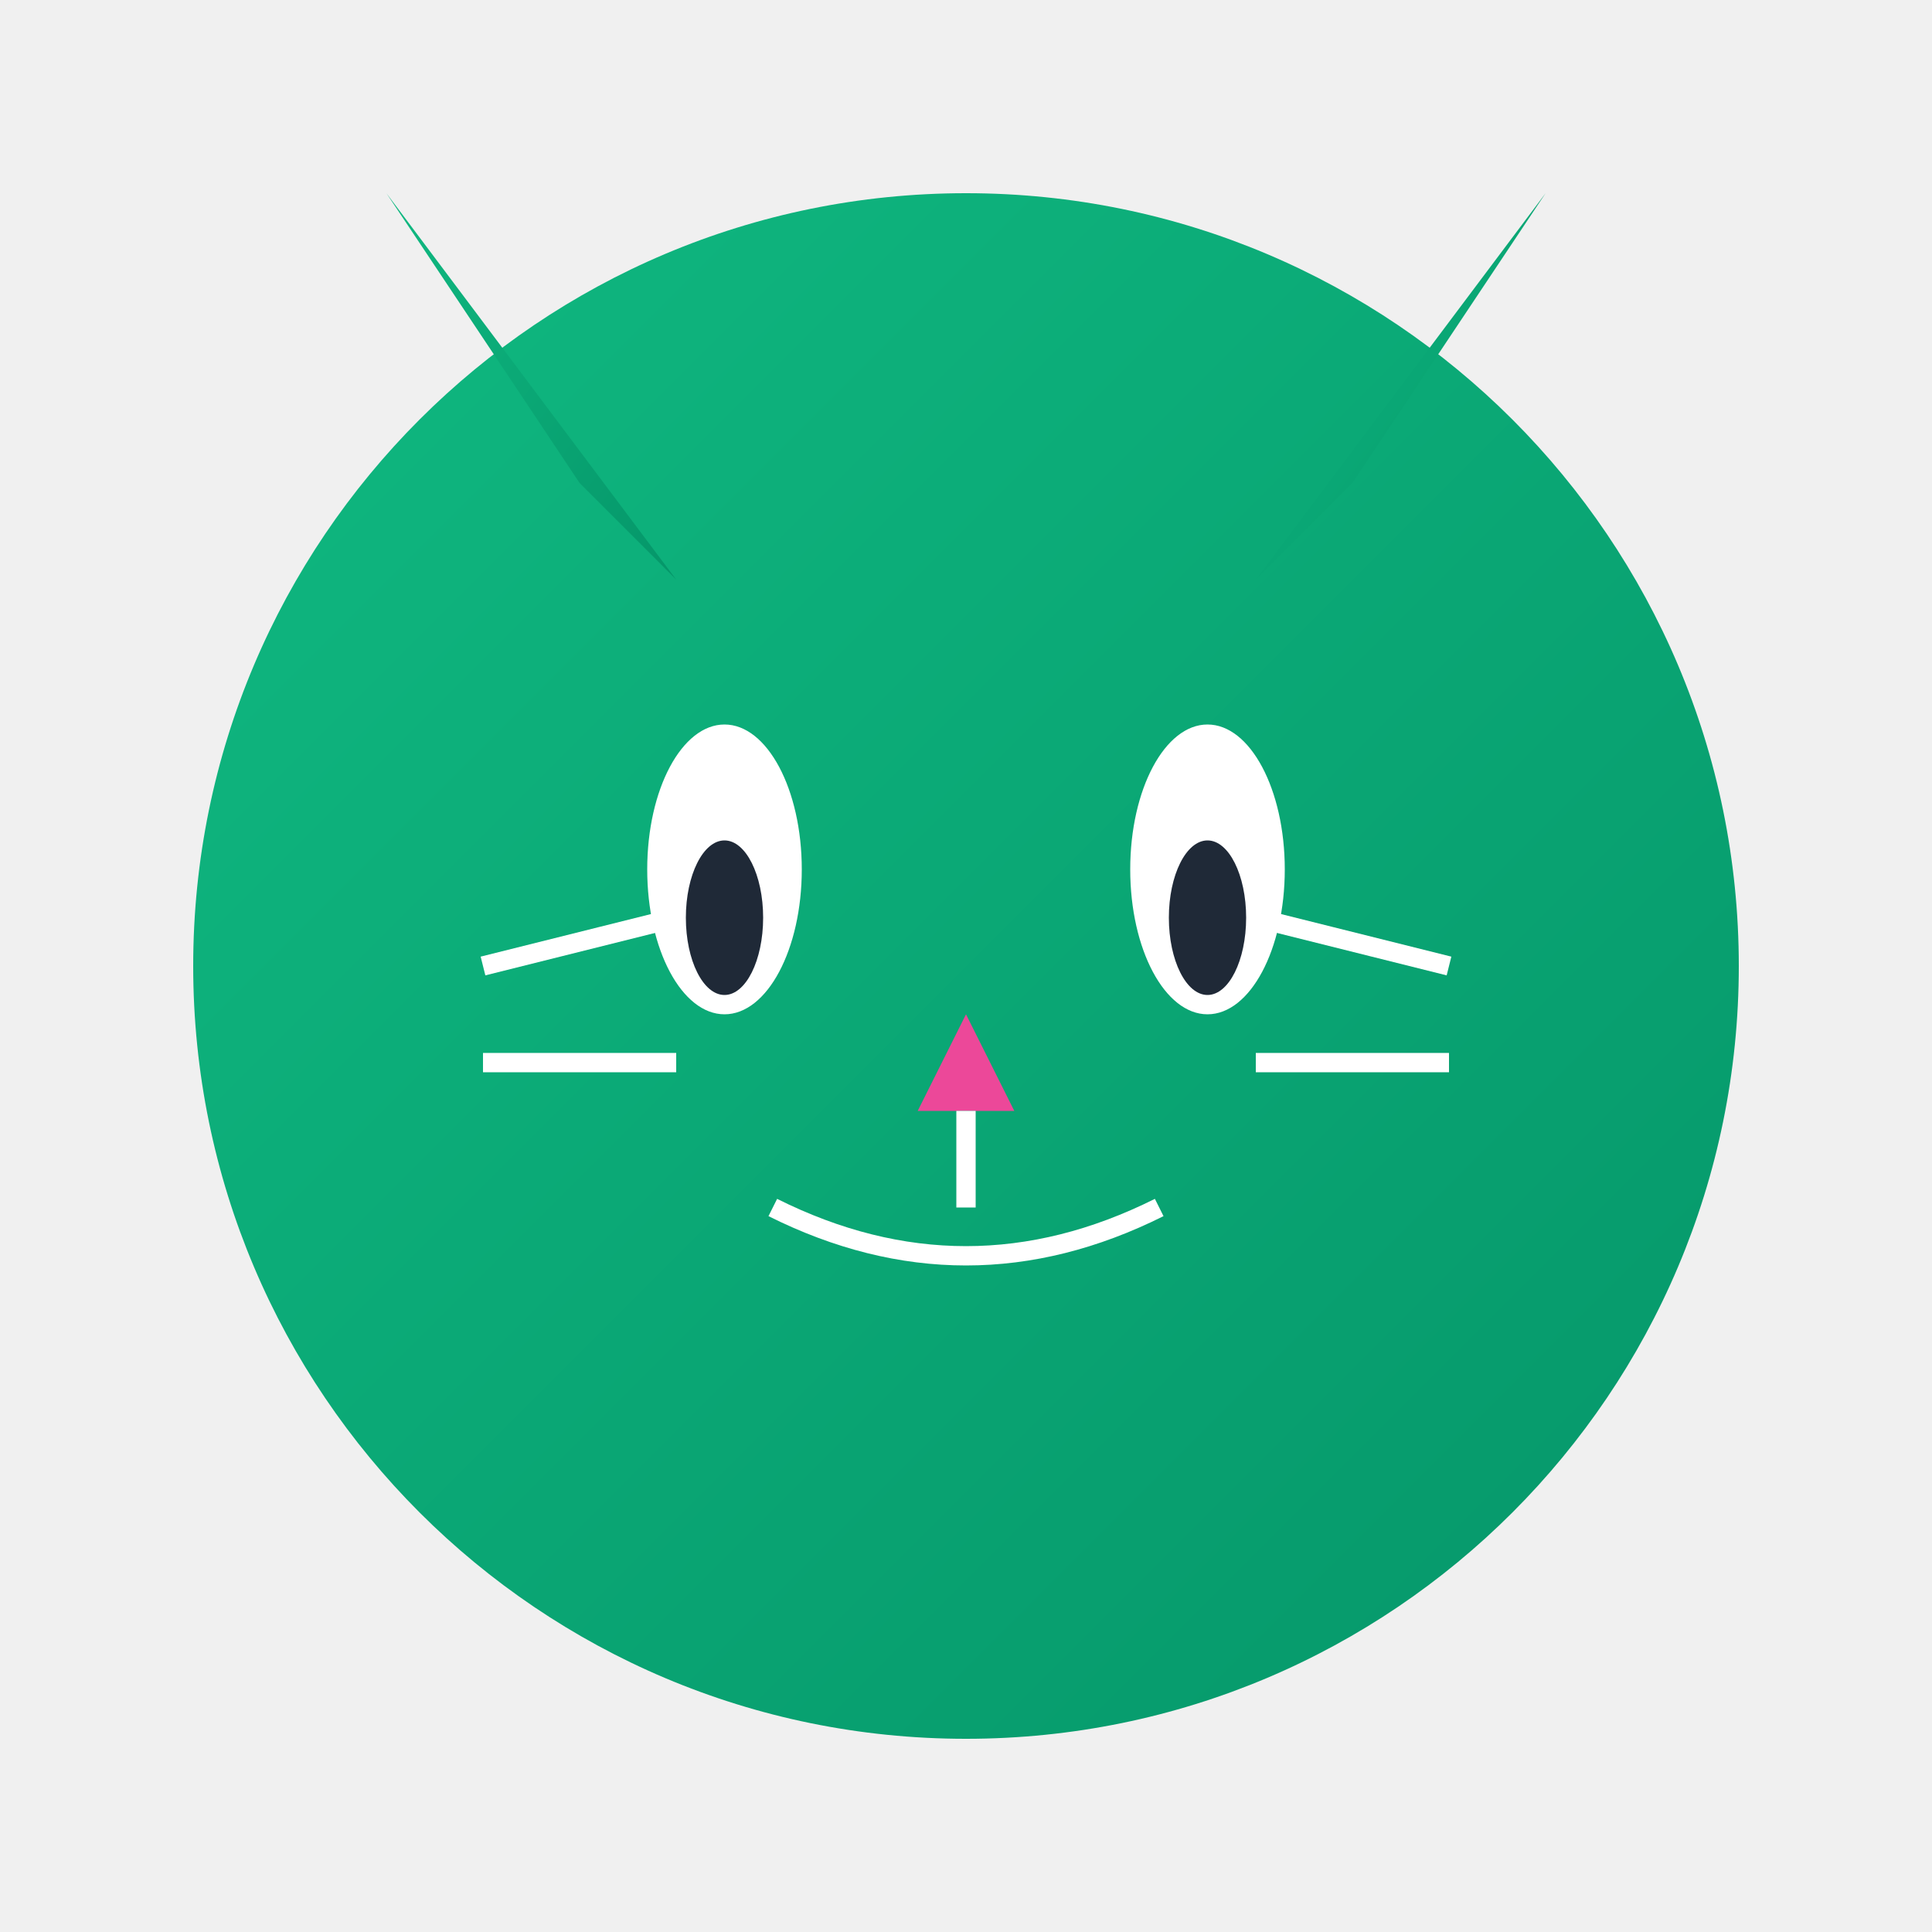
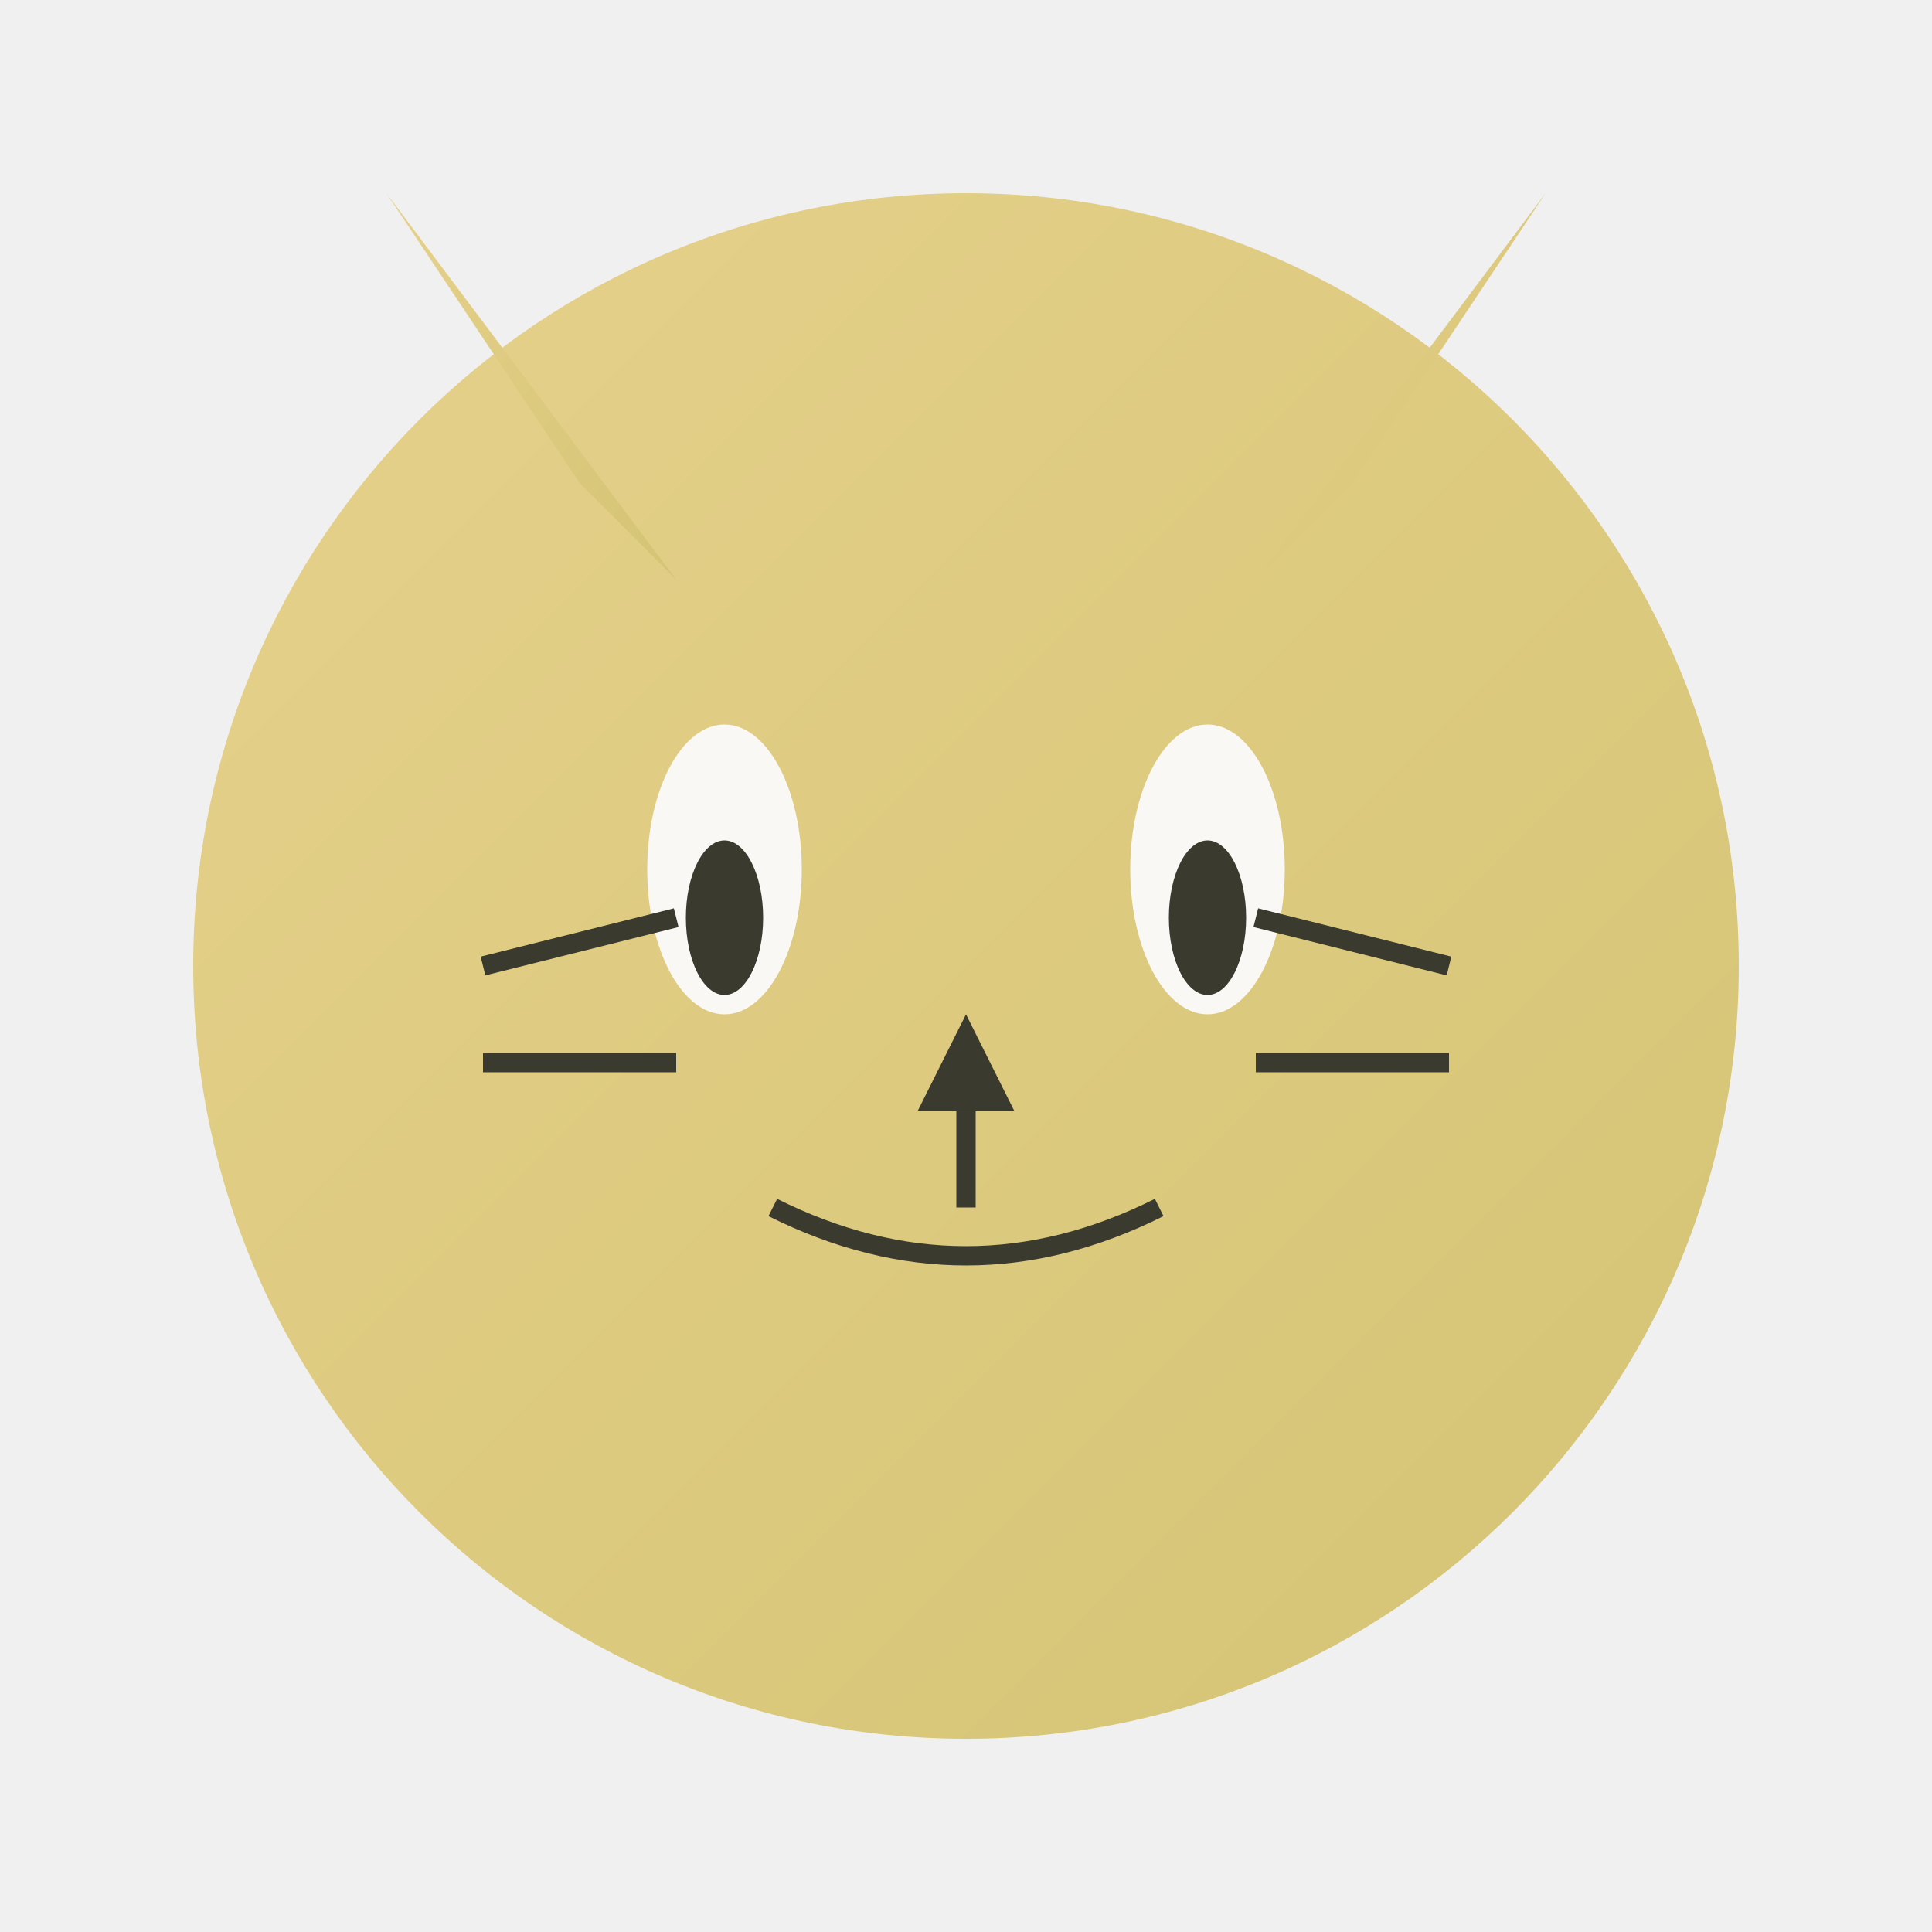
<svg xmlns="http://www.w3.org/2000/svg" viewBox="0 0 200 200">
  <defs>
    <linearGradient id="catGradient" x1="0%" y1="0%" x2="100%" y2="100%">
-       <stop offset="0%" style="stop-color:#10b981;stop-opacity:1" />
-       <stop offset="100%" style="stop-color:#059669;stop-opacity:1" />
+       <stop offset="0%" style="stop-color:#E6D18B;stop-opacity:1" />
+       <stop offset="100%" style="stop-color:#D4C474;stop-opacity:1" />
    </linearGradient>
  </defs>
  <circle cx="100" cy="100" r="80" fill="url(#catGradient)" />
  <path d="M60 50 L40 20 L70 60 Z" fill="url(#catGradient)" />
  <path d="M140 50 L160 20 L130 60 Z" fill="url(#catGradient)" />
-   <ellipse cx="75" cy="90" rx="8" ry="15" fill="white" />
-   <ellipse cx="125" cy="90" rx="8" ry="15" fill="white" />
-   <ellipse cx="75" cy="95" rx="4" ry="8" fill="#1f2937" />
-   <ellipse cx="125" cy="95" rx="4" ry="8" fill="#1f2937" />
-   <path d="M100 105 L95 115 L105 115 Z" fill="#ec4899" />
-   <path d="M100 115 L100 125" stroke="white" stroke-width="2" />
-   <path d="M80 125 Q100 135 120 125" stroke="white" stroke-width="2" fill="none" />
-   <line x1="50" y1="100" x2="70" y2="95" stroke="white" stroke-width="2" />
-   <line x1="50" y1="110" x2="70" y2="110" stroke="white" stroke-width="2" />
-   <line x1="150" y1="100" x2="130" y2="95" stroke="white" stroke-width="2" />
-   <line x1="150" y1="110" x2="130" y2="110" stroke="white" stroke-width="2" />
+   <ellipse cx="75" cy="90" rx="8" ry="15" fill="#FAF8F5" />
+   <ellipse cx="125" cy="90" rx="8" ry="15" fill="#FAF8F5" />
+   <ellipse cx="75" cy="95" rx="4" ry="8" fill="#3B3A2E" />
+   <ellipse cx="125" cy="95" rx="4" ry="8" fill="#3B3A2E" />
+   <path d="M100 105 L95 115 L105 115 Z" fill="#3B3A2E" />
+   <path d="M100 115 L100 125" stroke="#3B3A2E" stroke-width="2" />
+   <path d="M80 125 Q100 135 120 125" stroke="#3B3A2E" stroke-width="2" fill="none" />
+   <line x1="50" y1="100" x2="70" y2="95" stroke="#3B3A2E" stroke-width="2" />
+   <line x1="50" y1="110" x2="70" y2="110" stroke="#3B3A2E" stroke-width="2" />
+   <line x1="150" y1="100" x2="130" y2="95" stroke="#3B3A2E" stroke-width="2" />
+   <line x1="150" y1="110" x2="130" y2="110" stroke="#3B3A2E" stroke-width="2" />
</svg>
